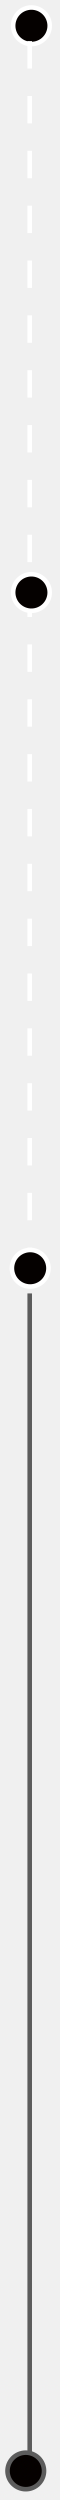
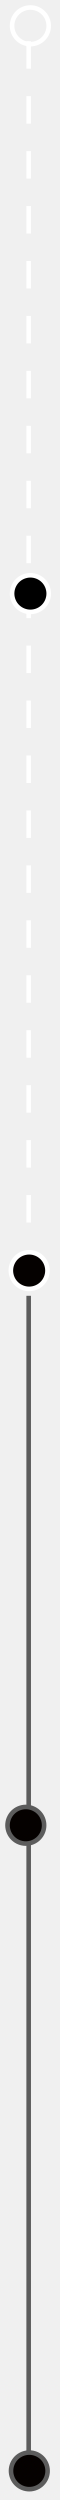
- <svg xmlns="http://www.w3.org/2000/svg" width="13" height="547" fill="none">
-   <circle cx="6.877" cy="5.639" r="4" transform="rotate(252.612 6.877 5.639)" fill="#050100" stroke="#fff" />
-   <g stroke="#5c5c5c">
-     <path d="M6.5 283.001v260" />
-     <circle cx="5.639" cy="540.641" r="4" transform="rotate(252.612 5.639 540.641)" fill="#050100" />
-   </g>
-   <g stroke="#fff">
-     <path stroke-dasharray="6 6" d="M6.5 9.001v269" />
-     <g fill="#050100">
-       <circle cx="6.606" cy="277.494" r="4" transform="rotate(252.612 6.606 277.494)" />
-       <circle cx="6.877" cy="129.64" r="4" transform="rotate(252.612 6.877 129.64)" />
-     </g>
-   </g>
+ <svg xmlns="http://www.w3.org/2000/svg" width="13" height="546" viewBox="0 0 13 546" fill="none">
+   <circle cx="6.639" cy="5.639" r="4" transform="rotate(-107.388 6.63905 5.63918)" stroke="white" />
+   <line x1="6.262" y1="283.001" x2="6.262" y2="543.001" stroke="#5C5C5C" />
+   <circle cx="5.639" cy="398.639" r="4" transform="rotate(-107.388 5.63918 398.639)" fill="#050100" stroke="#5C5C5C" />
+   <circle cx="6.401" cy="539.64" r="4" transform="rotate(-107.388 6.40102 539.64)" fill="#050100" stroke="#5C5C5C" />
+   <line x1="6.262" y1="9.001" x2="6.262" y2="278.001" stroke="white" stroke-dasharray="6 6" />
+   <circle cx="6.368" cy="277.494" r="4" transform="rotate(-107.388 6.36781 277.494)" fill="#050100" stroke="white" />
+   <circle cx="6.639" cy="129.64" r="4" transform="rotate(-107.388 6.6393 129.64)" fill="black" stroke="white" />
</svg>
